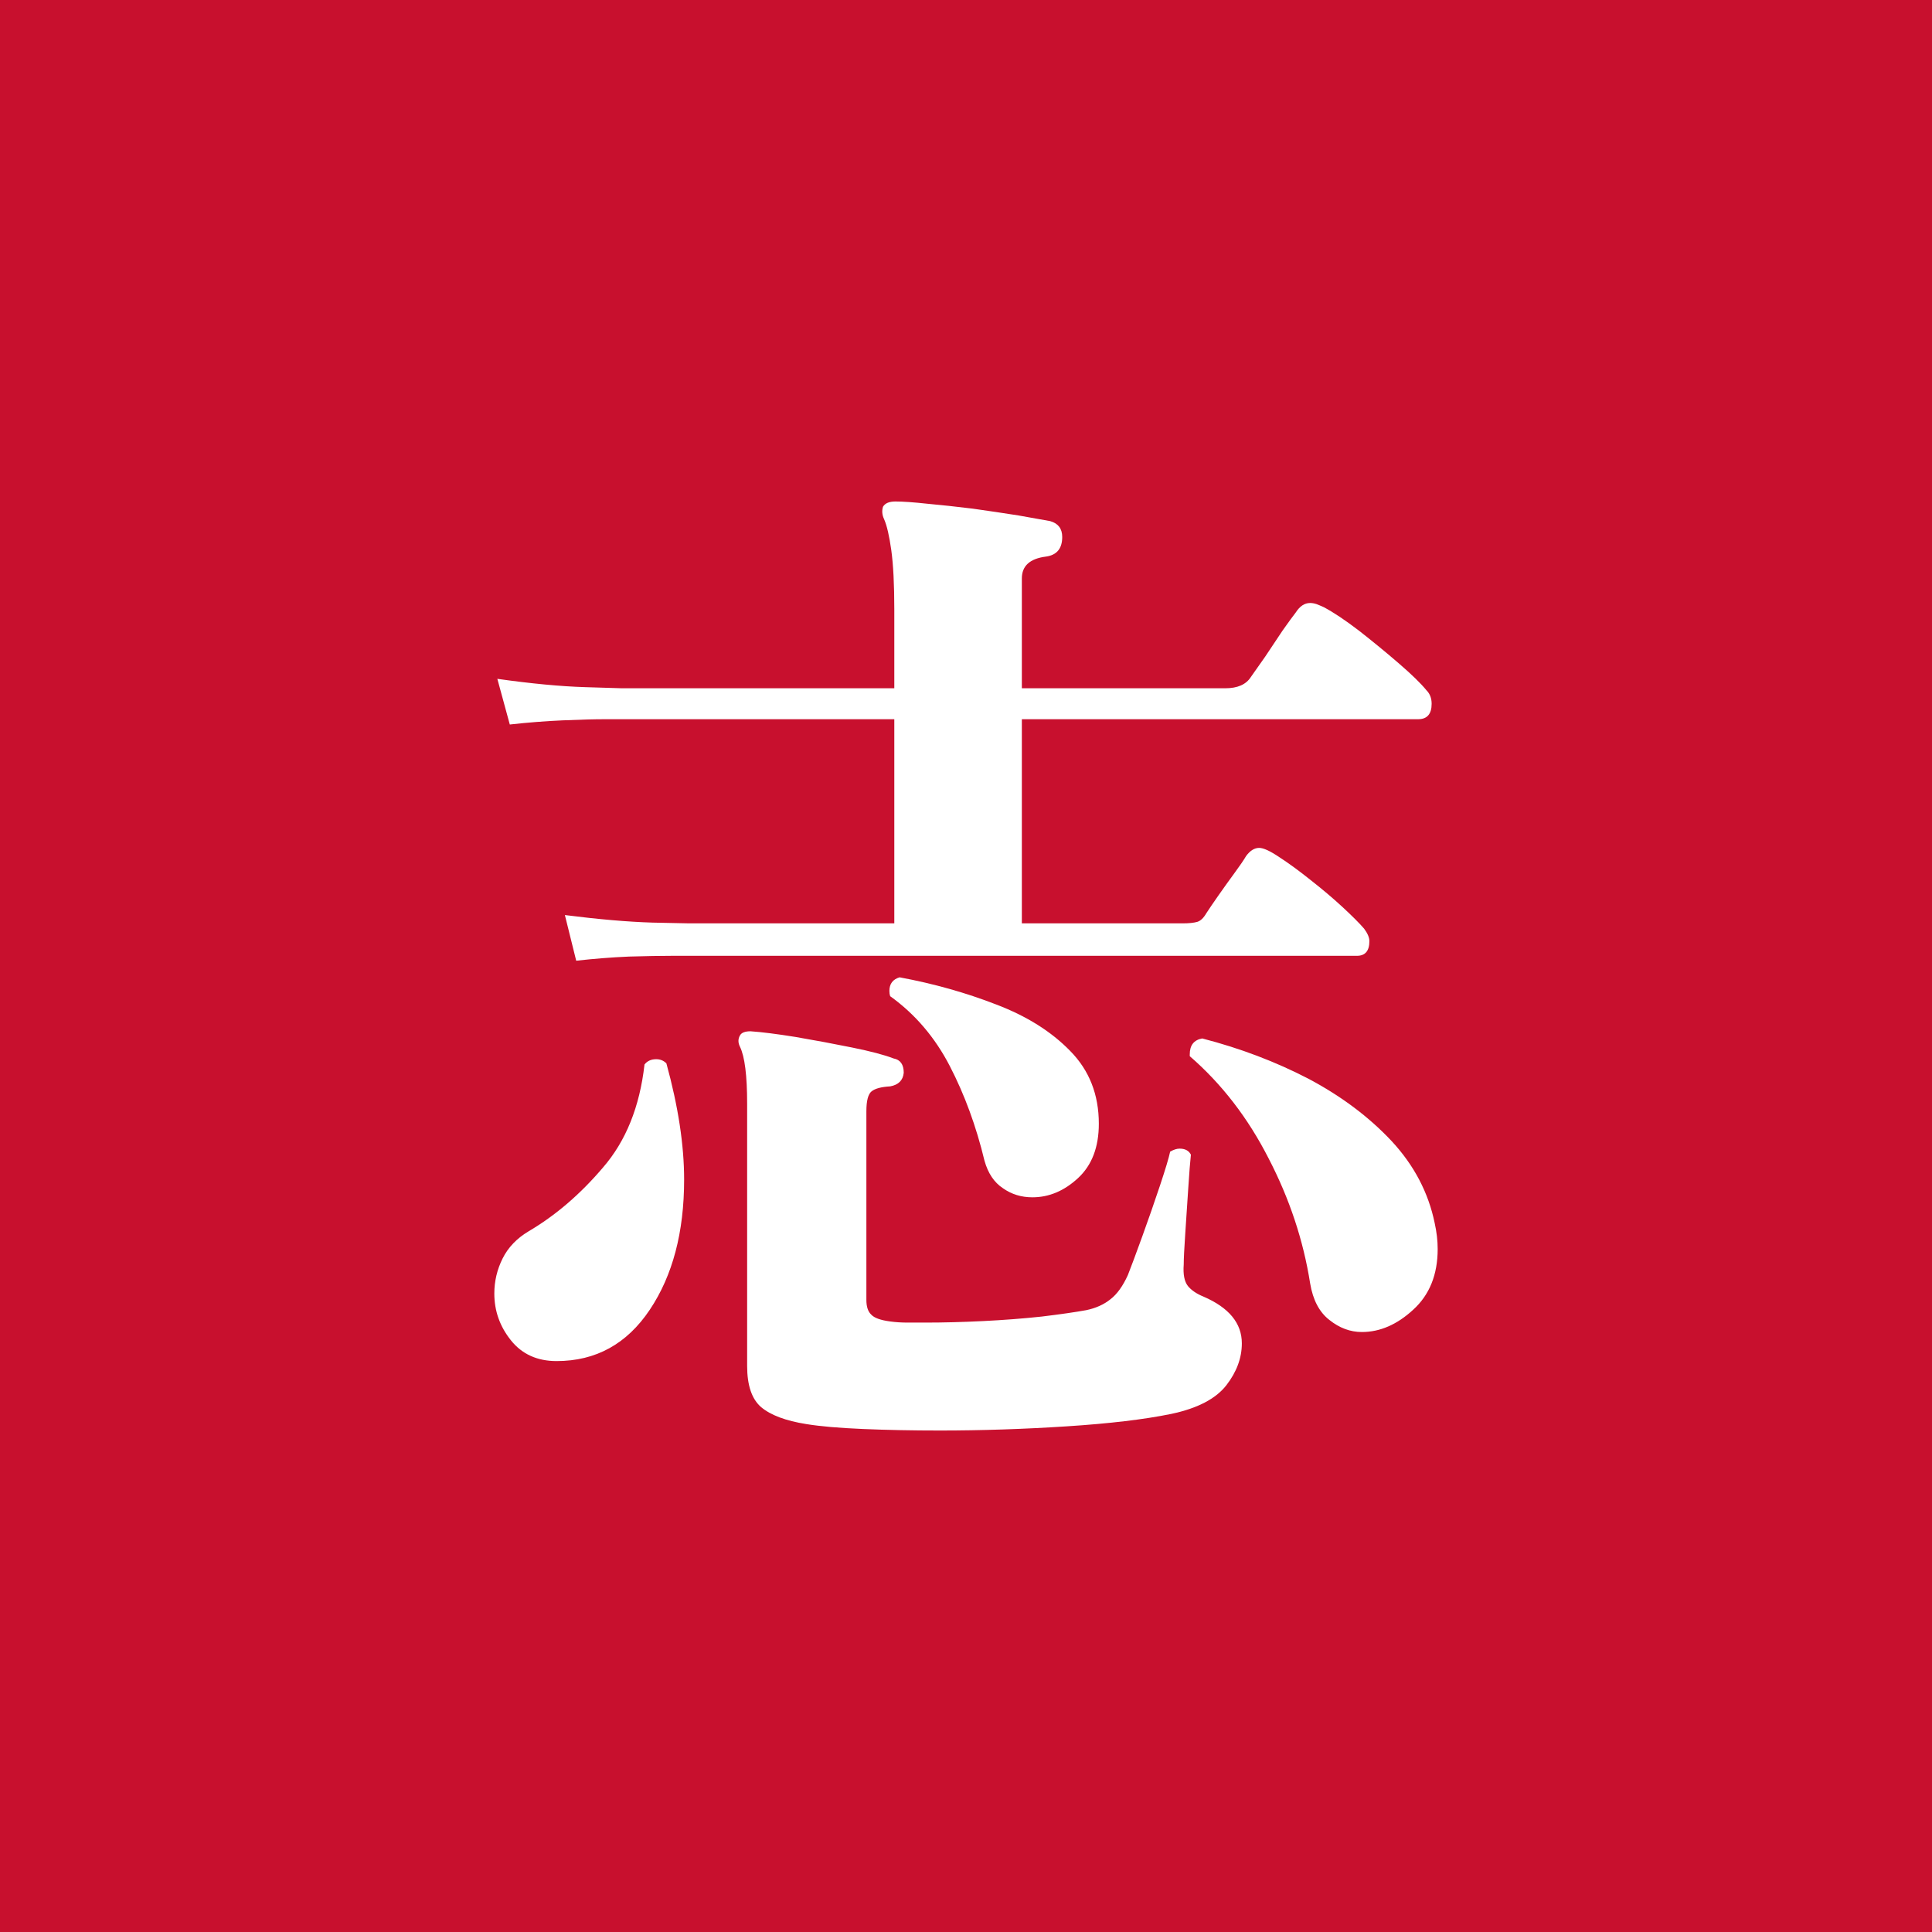
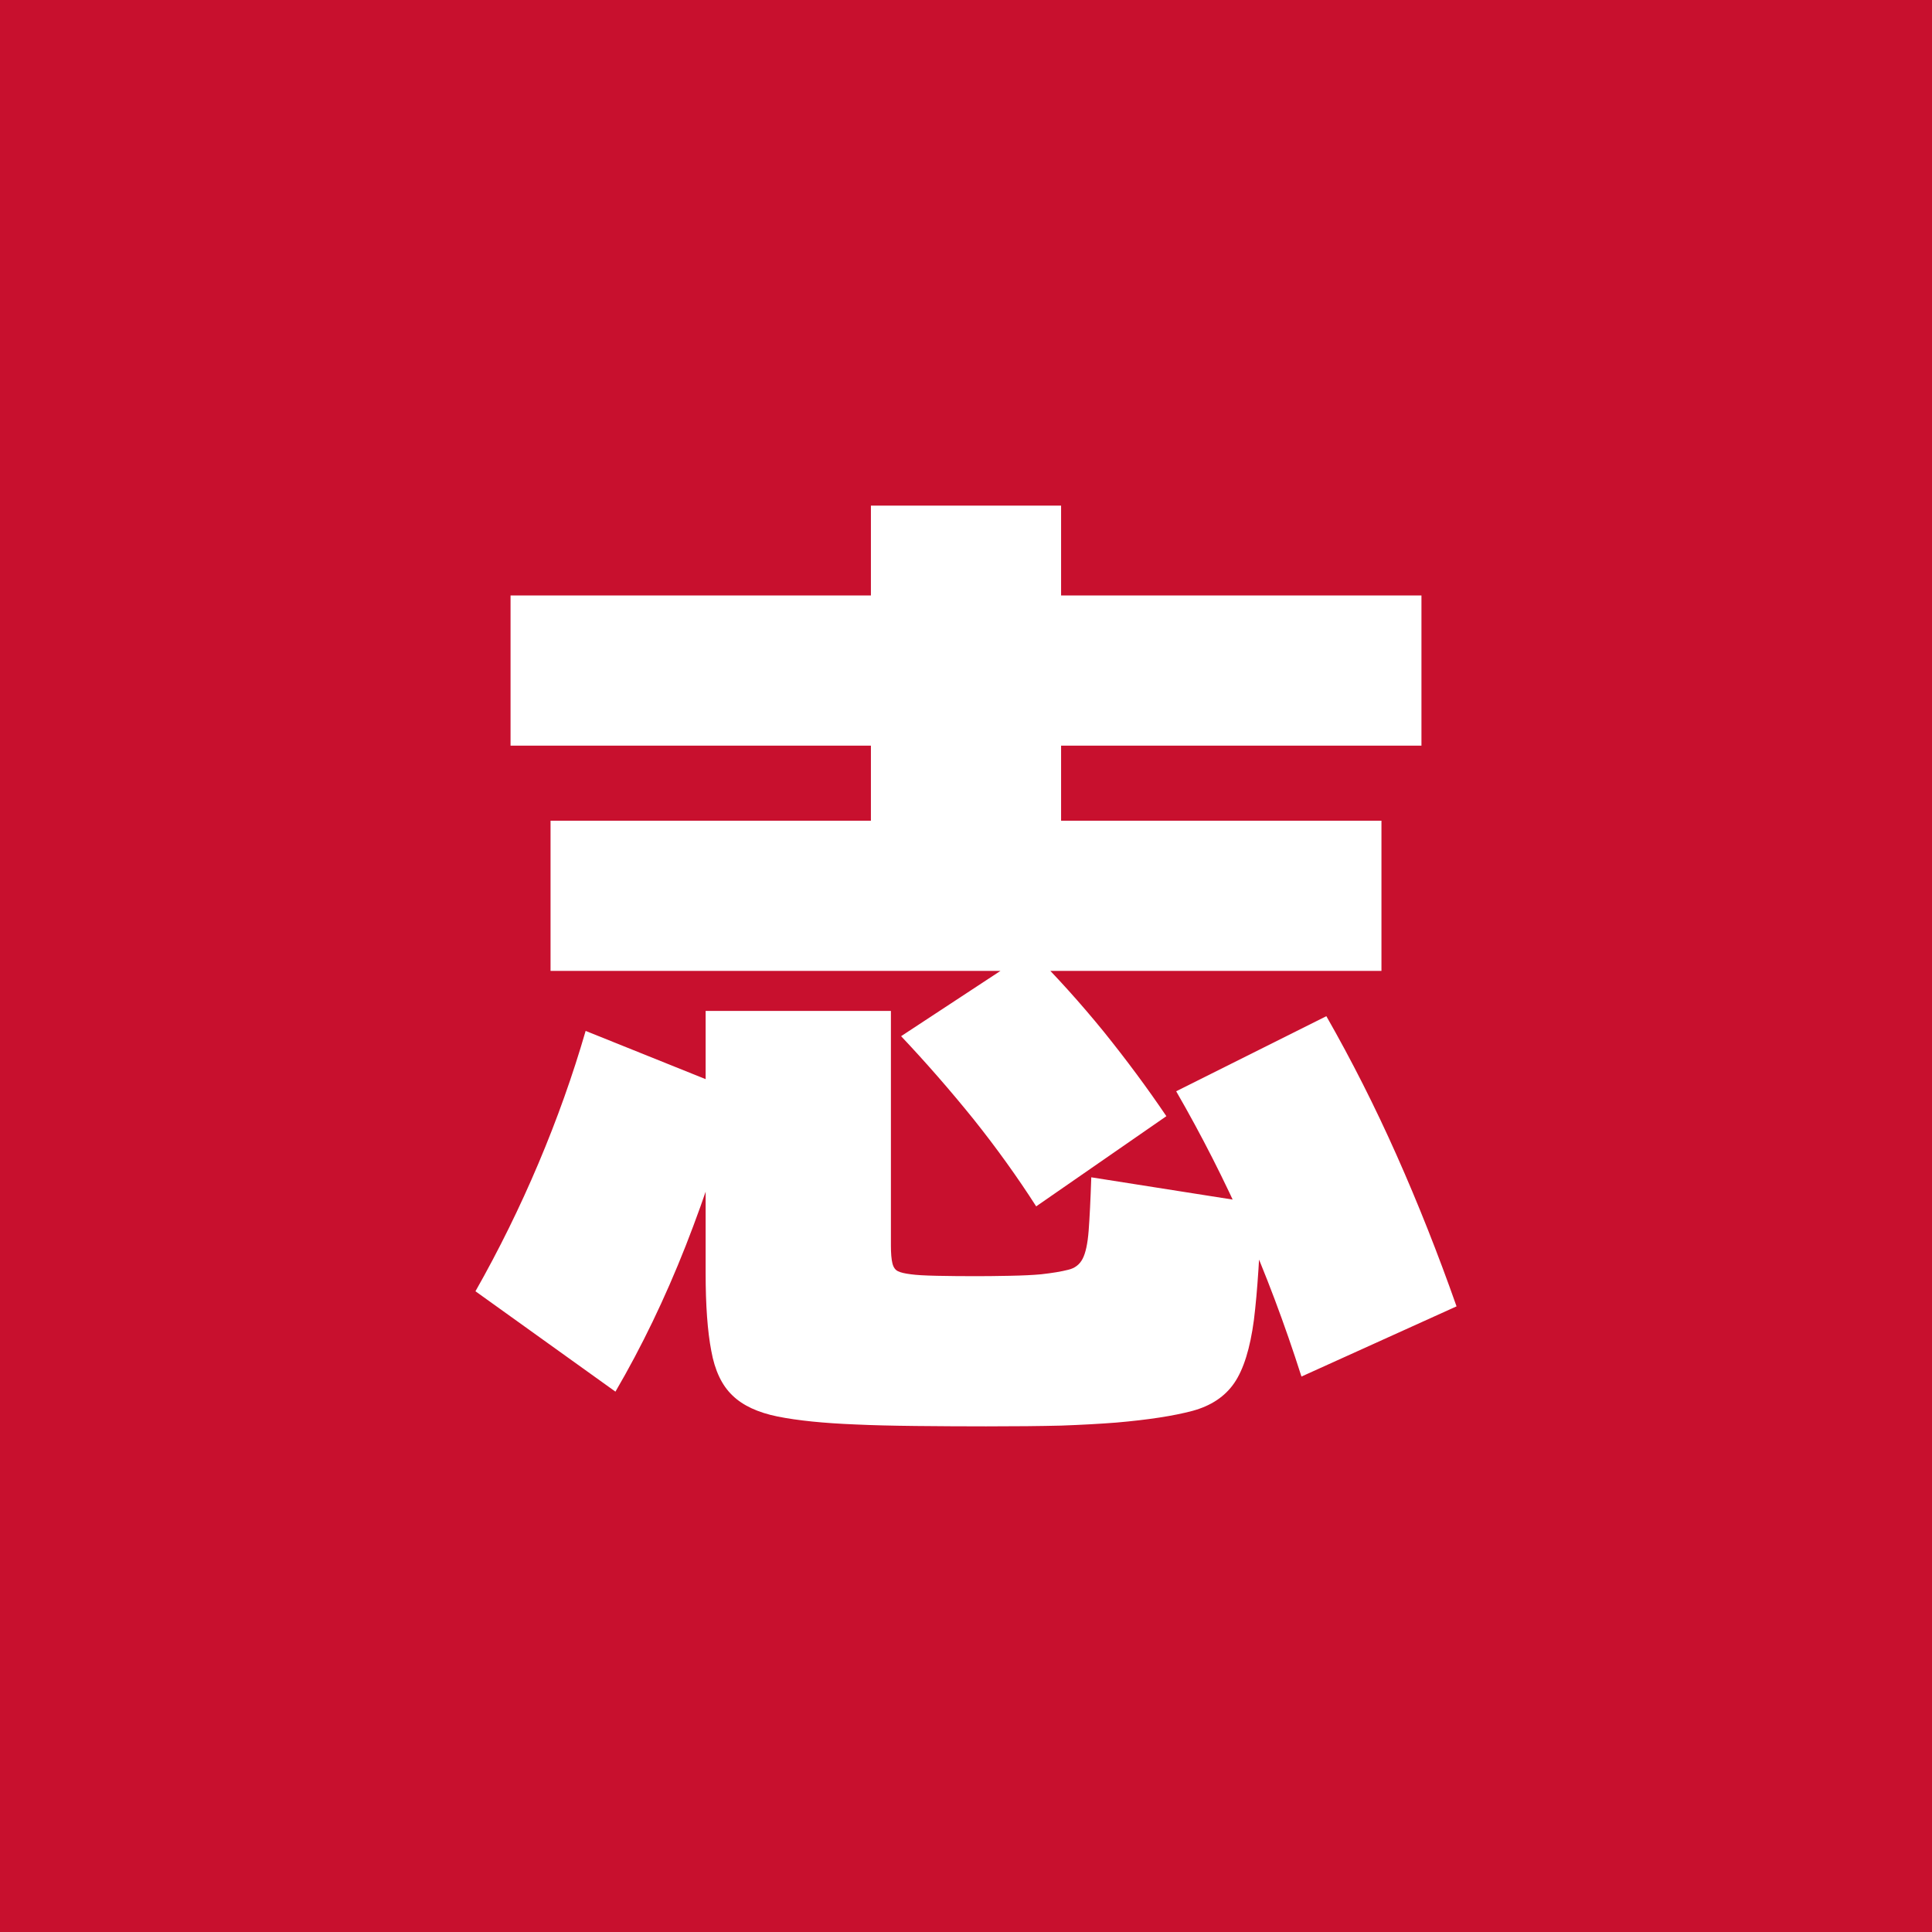
<svg xmlns="http://www.w3.org/2000/svg" viewBox="0 0 512 512">
  <rect width="512" height="512" rx="0" fill="#C8102E" />
-   <path d="M152.7 254.6 149.7 242.5Q163.1 244.2 172.9 244.5Q182.6 244.7 182.6 244.7H237V190.6H164.8Q164.8 190.6 160.4 190.6Q156 190.6 149.1 190.9Q142.3 191.2 135.1 192L131.8 179.9Q145.3 181.8 155 182.1Q164.8 182.4 164.8 182.4H237V161.5Q237 151.6 236.2 145.8Q235.4 140.1 234.3 137.6Q233.5 135.9 234 134.3Q234.8 132.9 237.3 132.9Q240.3 132.9 245.8 133.5Q251.3 134 257.8 134.8Q264.2 135.7 269.9 136.6Q275.5 137.6 278.3 138.1Q281.5 139 281.5 142.3Q281.5 146.9 277.2 147.5Q270.8 148.3 270.8 153.3V182.4H324.7Q329.6 182.4 331.5 179.4Q332.9 177.4 335.3 174Q337.6 170.6 339.9 167.1Q342.3 163.7 343.4 162.3Q345 159.8 347.2 159.8Q348 159.8 348.9 160.1Q349.7 160.4 350.8 160.9Q354.6 162.9 360.1 167.1Q365.6 171.4 370.7 175.8Q375.8 180.2 378 182.9Q379.4 184.3 379.4 186.5Q379.4 190.6 375.8 190.6H270.8V244.7H313.4Q315.9 244.7 317.3 244.3Q318.6 243.9 319.7 242Q320.8 240.3 322.9 237.3Q325 234.3 327.2 231.3Q329.4 228.3 330.2 226.9Q331.8 224.7 333.7 224.7Q335.4 224.7 339.1 227.2Q342.8 229.6 347.3 233.2Q351.9 236.8 355.7 240.3Q359.6 243.9 361.5 246.1Q362.9 248 362.9 249.4Q362.9 253.3 359.6 253.3H182.6Q182.6 253.3 178.1 253.3Q173.6 253.3 166.7 253.5Q159.8 253.8 152.7 254.6ZM213.7 377.4Q205.5 376.1 201.7 372.9Q198 369.7 198 362V292.5Q198 281.3 196.1 277.4Q195.3 275.8 196.1 274.4Q196.7 273.3 198.9 273.3Q203.3 273.6 210.8 274.8Q218.4 276.1 225.8 277.6Q233.2 279.1 236.8 280.5Q239.5 281 239.5 284.3Q239.2 287.3 235.9 287.9Q232.4 288.1 231 289.2Q229.6 290.3 229.6 294.5V344.5Q229.6 347.2 230.9 348.4Q232.1 349.7 235.9 350.2Q238.1 350.5 240.5 350.5Q242.8 350.5 245.3 350.5Q252.4 350.5 260.5 350.1Q268.6 349.7 276.1 348.9Q283.5 348 287.9 347.2Q291.7 346.4 294.3 344.3Q296.9 342.3 298.9 337.9Q300.2 334.6 302.7 327.7Q305.2 320.8 307.4 314.2Q309.6 307.6 310.1 305.2Q311.5 304.4 312.6 304.4Q314.8 304.4 315.6 306Q315.3 308.7 314.9 314.9Q314.5 321.1 314.1 327Q313.7 332.9 313.7 335.1Q313.4 339 314.8 340.8Q316.2 342.5 318.9 343.6Q329.1 348 329.1 356Q329.1 361.8 325 367.1Q320.8 372.5 310.4 374.7Q299.7 376.9 282.6 378Q265.6 379.1 249.1 379.1Q238.1 379.1 228.7 378.7Q219.2 378.3 213.7 377.4ZM360.9 353Q356.3 353 352.3 349.8Q348.3 346.7 347.2 340.1Q344.5 323 336.2 307Q328 290.9 315.3 279.9V279.4Q315.3 275.8 318.6 275.2Q333.7 279.1 346.8 285.9Q359.8 292.8 368.8 302.4Q377.7 312 380.2 324.1Q381 327.7 381 331Q381 341.2 374.5 347.1Q368.1 353 360.9 353ZM147.5 360.7Q139.8 360.7 135.4 355.2Q131 349.7 131 342.8Q131 337.9 133.2 333.5Q135.4 329.1 140.1 326.3Q150.8 320 159.8 309.4Q168.9 298.9 170.8 282.1Q171.9 280.7 173.9 280.7Q175.5 280.7 176.6 281.8Q181.3 298.9 181.3 312.6Q181.3 333.5 172.2 347.1Q163.1 360.7 147.5 360.7ZM273.6 317.3Q269.2 317.3 265.8 314.9Q262.3 312.6 260.9 307.6Q257.6 293.9 251.7 282.5Q245.8 271.1 235.9 264Q235.7 263.4 235.7 262.6Q235.7 259.8 238.4 259Q251.9 261.5 264 266.2Q276.1 270.8 283.6 278.5Q291.2 286.2 291.2 297.8Q291.2 307.1 285.7 312.2Q280.2 317.3 273.6 317.3Z" fill="#ffffff" />
+   <path d="M145.9 257.3V217.5H230.8V197.6H135.3V157.8H230.8V134H281.2V157.8H376.7V197.6H281.2V217.5H366.1V257.3ZM163.1 368.8 126 342.2Q135.3 325.8 142.7 308.3Q150.1 290.8 155.2 273.2L195 289.2Q189.9 309.3 181.7 330.2Q173.5 351 163.1 368.8ZM261.3 378Q252.3 378 242.7 377.9Q233.2 377.8 226.8 377.5Q214.1 377 206.1 375.4Q198.2 373.8 194.1 369.8Q189.9 365.8 188.5 358Q187 350.2 187 337.4V267.9H236.1V330Q236.1 333.2 236.5 334.8Q236.9 336.4 238 336.9Q239 337.4 241.4 337.7Q243.5 338 248.3 338.1Q253.1 338.2 258.7 338.2Q262.4 338.2 267.5 338.1Q272.7 338 275.9 337.7Q280.4 337.2 283.1 336.5Q285.7 335.9 286.9 333.6Q288.1 331.3 288.5 326.2Q288.9 321 289.2 312L334.3 319.1Q333.7 338.5 332.3 349.8Q330.8 361.1 327.1 366.5Q323.4 371.9 316 373.9Q308.5 375.9 295.8 377Q289.4 377.5 281.2 377.8Q273 378 261.3 378ZM274.6 319.7Q267.1 308 258 296.6Q248.8 285.2 238.8 274.6L273.2 252Q283.3 262.1 292.5 273.4Q301.6 284.7 309.1 295.8ZM344.9 364.8Q338.2 343.8 330 325.2Q321.8 306.7 311.7 289.2L351.5 269.3Q361.6 287 370.1 306.1Q378.6 325.2 386 346.2Z" fill="#ffffff" />
</svg>
